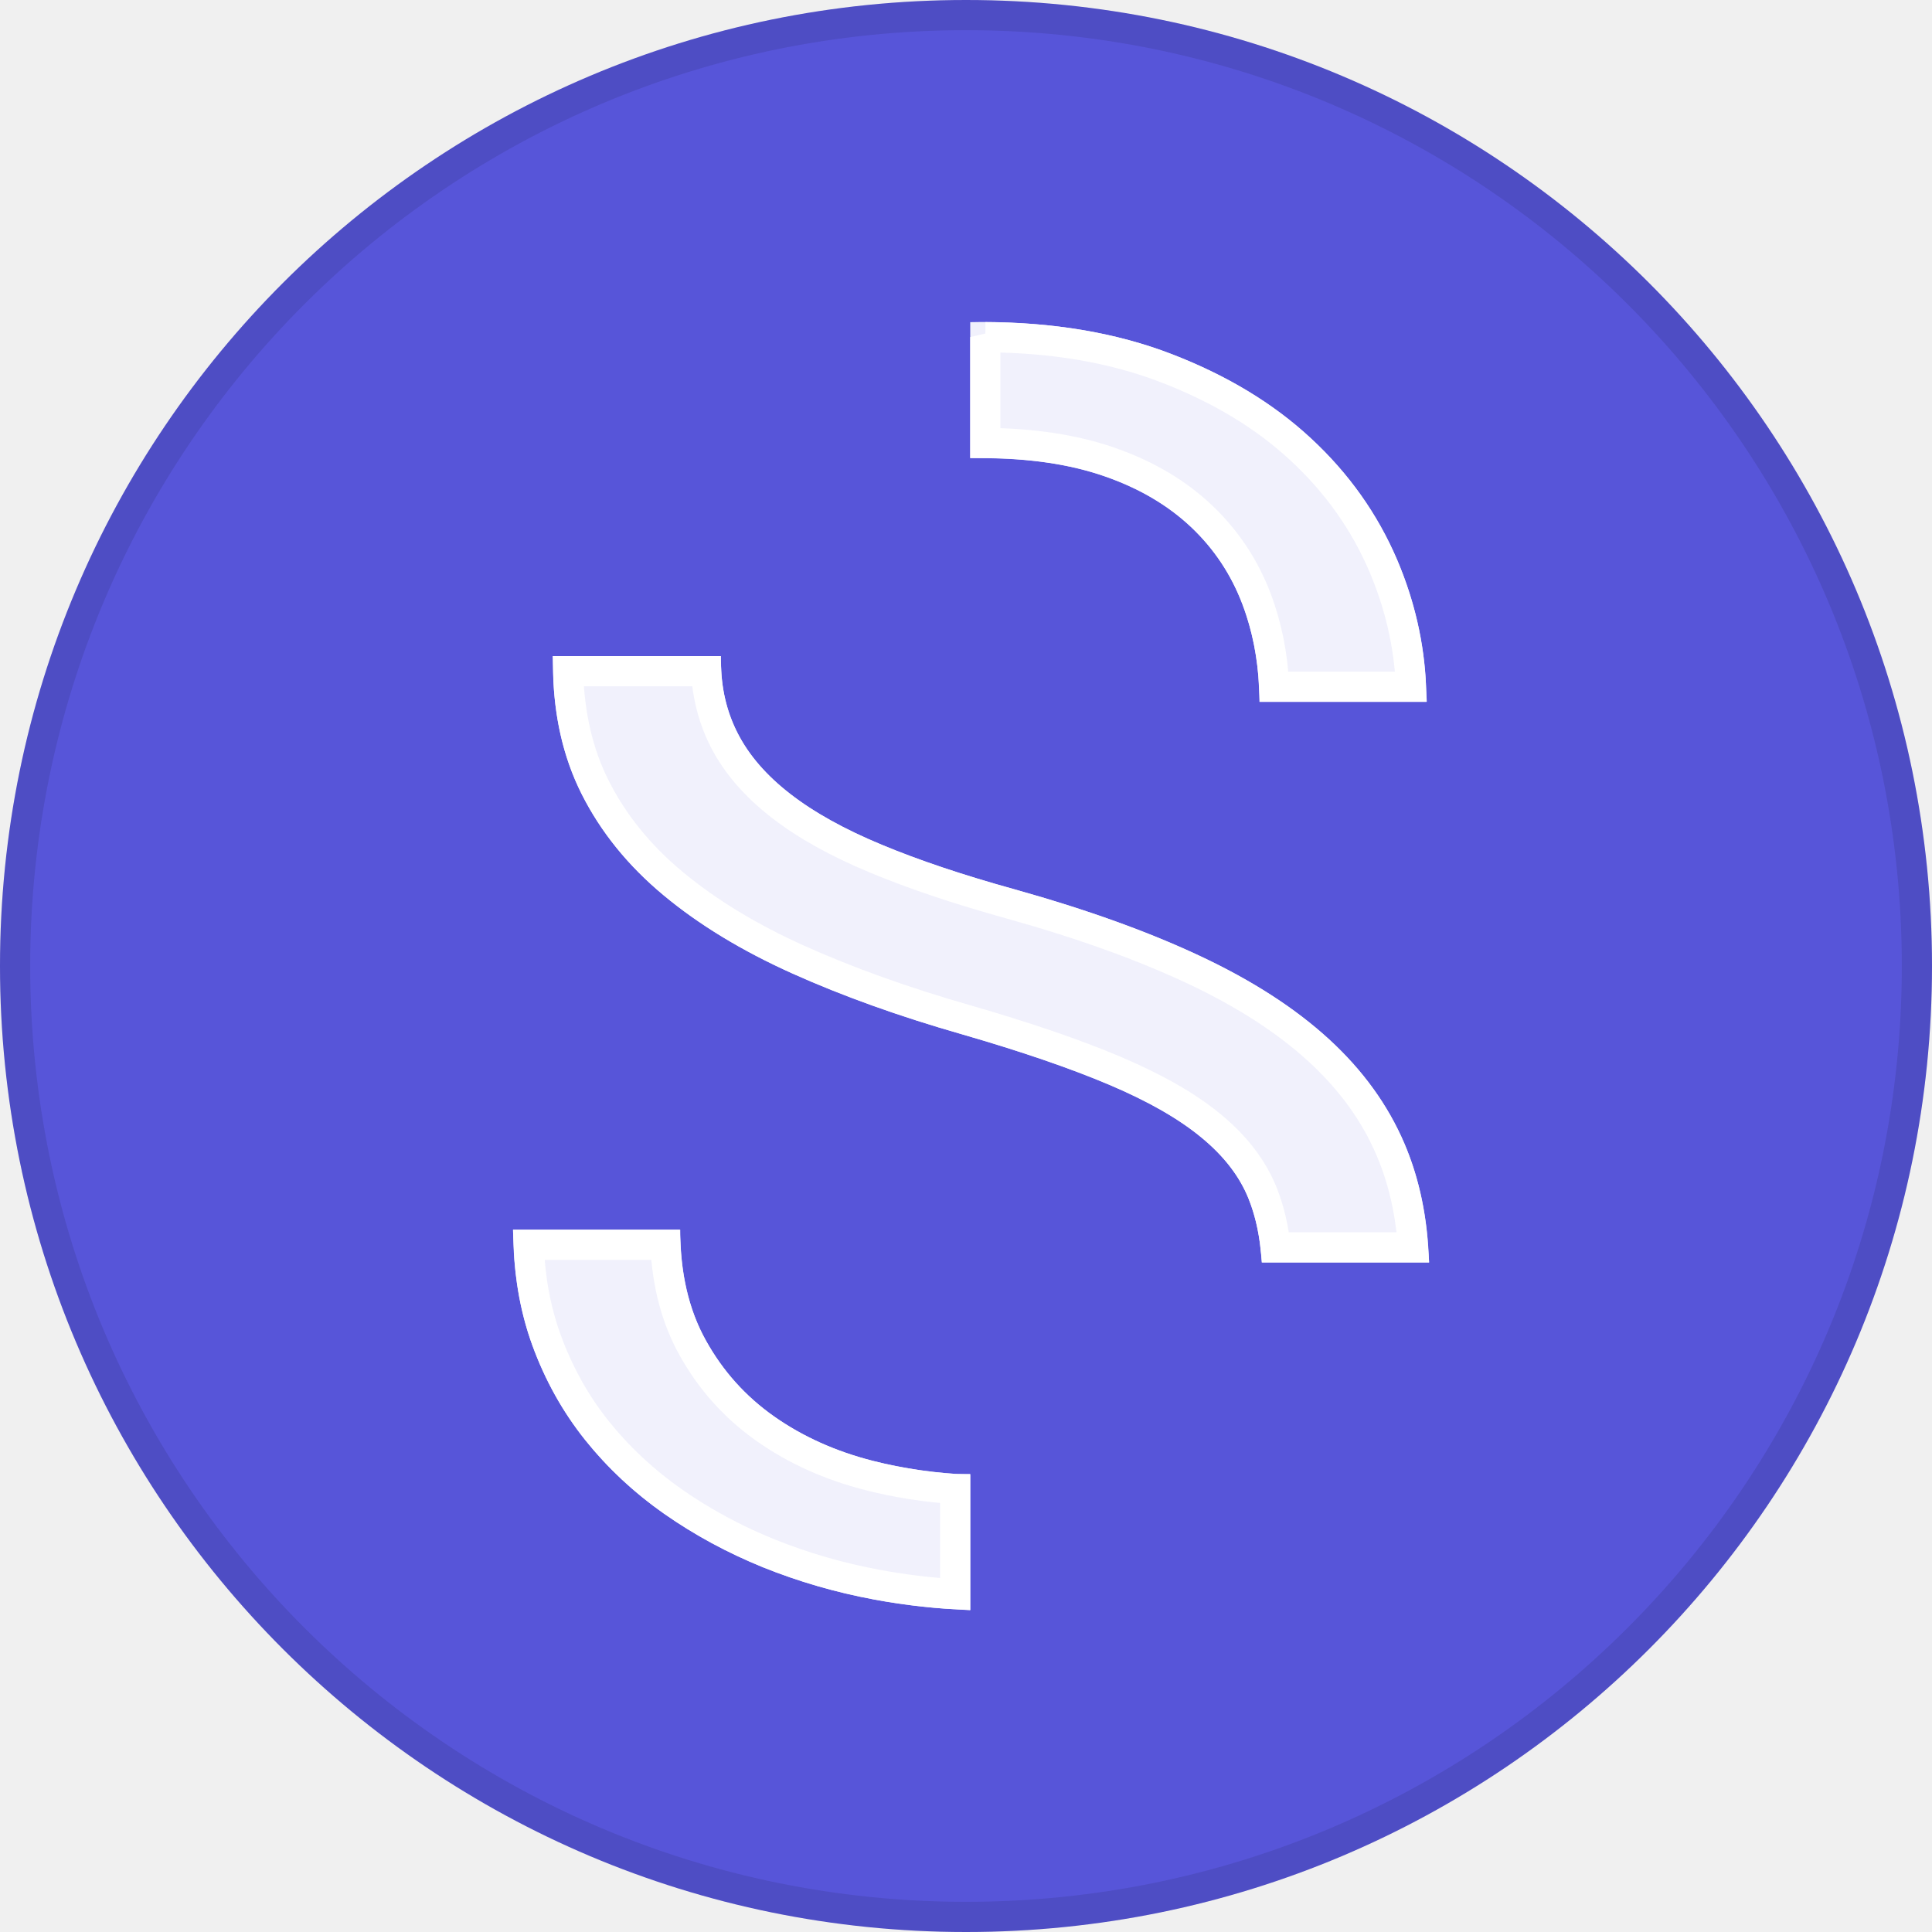
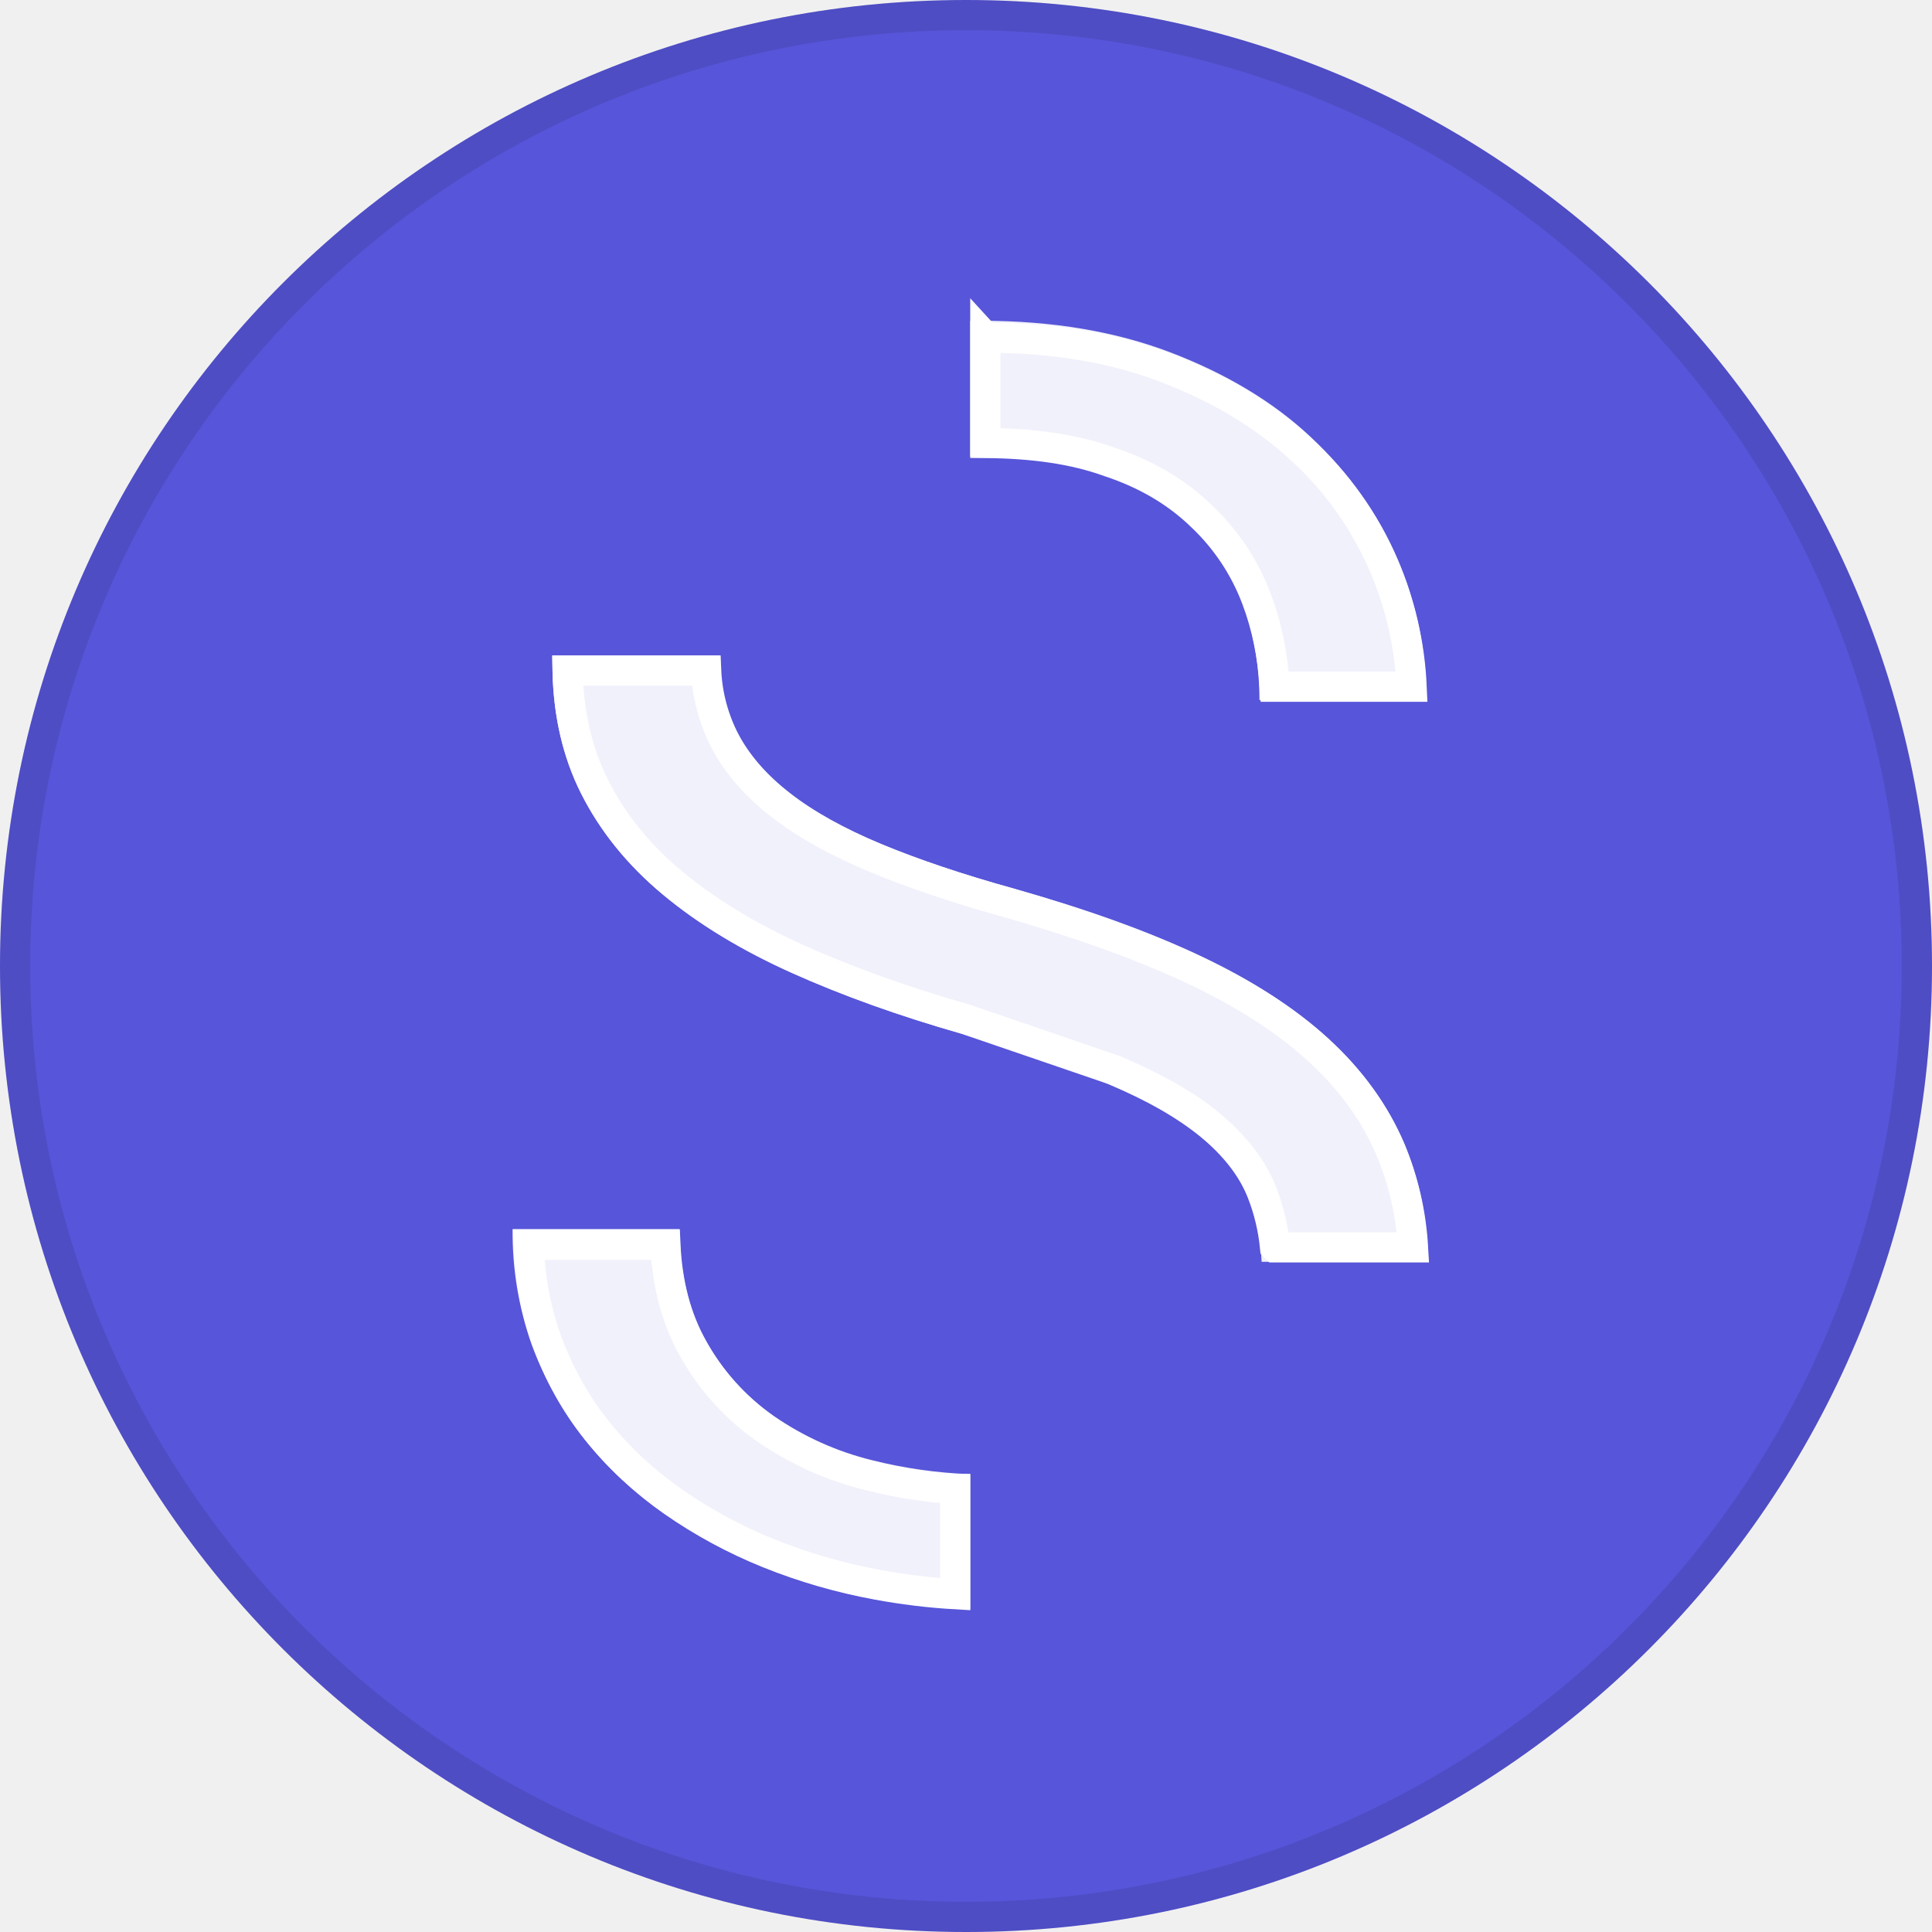
- <svg xmlns="http://www.w3.org/2000/svg" xmlns:xlink="http://www.w3.org/1999/xlink" width="32" height="32" viewBox="0 0 32 32">
+ <svg xmlns="http://www.w3.org/2000/svg" xmlns:xlink="http://www.w3.org/1999/xlink" width="32" height="32">
  <defs>
-     <rect id="a" width="32" height="32" rx="16" />
-     <path d="M20.897 20.91c-.02-.393-.092-.745-.217-1.056-.148-.37-.41-.71-.79-1.02-.376-.31-.885-.6-1.526-.87-.64-.27-1.452-.55-2.437-.835-1.032-.295-1.967-.63-2.803-1.006-.836-.376-1.55-.808-2.136-1.298-.588-.49-1.04-1.05-1.355-1.676-.316-.628-.473-1.346-.473-2.154v-.128h2.782v.085c0 .438.092.837.28 1.198.185.363.474.696.866 1 .392.304.896.585 1.513.84.617.258 1.356.505 2.216.743 1.185.333 2.208.7 3.068 1.106.86.403 1.57.862 2.13 1.375.56.514.974 1.09 1.247 1.726.25.585.386 1.24.407 1.97h-2.77zm-4.827 3.516v2.24c-.53-.016-1.06-.074-1.59-.172-.642-.12-1.256-.298-1.844-.535-.587-.24-1.132-.534-1.634-.886-.502-.35-.94-.76-1.312-1.226-.373-.466-.664-.99-.875-1.57-.21-.58-.315-1.216-.315-1.91h2.767c0 .713.14 1.323.423 1.832.282.51.66.93 1.133 1.263.473.332 1.018.577 1.634.734.516.13 1.054.208 1.613.23zm0-19.09c.062-.002.124-.003.187-.003 1.176.0 2.222.176 3.14.528.917.353 1.69.82 2.315 1.4.626.58 1.102 1.25 1.427 2.01.324.76.486 1.545.486 2.354H20.86c0-.58-.094-1.118-.28-1.612-.187-.495-.47-.923-.853-1.284-.383-.36-.86-.642-1.434-.84-.574-.2-1.252-.3-2.036-.3h-.187V5.336z" id="b" />
+     <rect id="A" width="32" height="32" rx="16" />
+     <path d="M20.897 20.9c-.02-.393-.092-.745-.217-1.056-.148-.37-.4-.7-.8-1.02s-.885-.6-1.526-.87-1.452-.55-2.437-.835c-1.032-.295-1.967-.63-2.803-1.006s-1.55-.808-2.136-1.298-1.04-1.05-1.355-1.676-.473-1.346-.473-2.154v-.128h2.782v.085c0 .438.092.837.28 1.198s.474.696.866 1 .896.585 1.513.84 1.356.505 2.216.743c1.185.333 2.208.7 3.068 1.106s1.57.862 2.13 1.375.974 1.1 1.247 1.726c.25.585.386 1.24.407 1.97H20.9zm-4.827 3.516v2.24c-.53-.016-1.06-.074-1.6-.172a9.67 9.67 0 0 1-1.844-.535c-.587-.24-1.132-.534-1.634-.886s-.94-.76-1.312-1.226-.664-1-.875-1.57a5.57 5.57 0 0 1-.315-1.91h2.767c0 .713.14 1.323.423 1.832s.66.93 1.133 1.263a4.94 4.94 0 0 0 1.634.734 7.85 7.85 0 0 0 1.613.23zm0-19.1l.187-.003c1.176 0 2.222.176 3.14.528s1.7.82 2.315 1.4 1.102 1.25 1.427 2 .486 1.545.486 2.354H20.86c0-.58-.094-1.118-.28-1.612a3.38 3.38 0 0 0-.853-1.284c-.383-.36-.86-.642-1.434-.84s-1.252-.3-2.036-.3h-.187V5.336z" id="B" />
  </defs>
  <g fill="none" fill-rule="evenodd">
-     <g>
-       <use fill="#5755d9" xlink:href="#a" />
-       <rect stroke-opacity=".1" stroke="#000" stroke-width=".5" x=".25" y=".25" width="31.5" height="31.5" rx="15.75" />
-     </g>
-     <g>
-       <use fill="#f1f1fc" xlink:href="#b" />
-       <path stroke="#fff" stroke-width=".5" d="M21.128 20.66h2.276c-.04-.596-.166-1.135-.373-1.62-.257-.604-.652-1.15-1.186-1.64-.54-.496-1.228-.94-2.066-1.335-.847-.398-1.857-.762-3.03-1.09-.868-.24-1.616-.492-2.243-.753-.636-.265-1.16-.556-1.57-.875-.42-.325-.733-.686-.937-1.08-.18-.352-.282-.736-.303-1.15H9.41c.016.72.165 1.36.446 1.92.3.597.73 1.13 1.292 1.597.57.474 1.262.895 2.078 1.262.825.37 1.748.7 2.77.993.994.287 1.815.568 2.466.844.66.28 1.19.58 1.588.907.41.335.697.71.862 1.12.11.274.18.574.216.9zm-5.308 4.003c-.49-.032-.966-.107-1.424-.224-.646-.165-1.218-.422-1.717-.773-.505-.355-.908-.804-1.208-1.346-.27-.485-.42-1.054-.45-1.703H8.756c.022.57.12 1.094.295 1.576.202.555.48 1.054.835 1.5.358.446.778.838 1.26 1.177.487.34 1.015.626 1.585.857.572.23 1.17.405 1.795.52.432.08.864.133 1.295.158v-1.742zm.5-19.08v1.754c.784.006 1.47.11 2.055.313.606.21 1.114.51 1.523.896.41.388.716.848.916 1.378.17.45.266.934.29 1.45h2.267c-.03-.687-.183-1.355-.46-2.006-.312-.728-.767-1.37-1.368-1.926-.6-.557-1.346-1.007-2.235-1.347-.87-.335-1.866-.505-2.987-.51z" />
-     </g>
+     <use fill="#5755d9" xlink:href="#A" />
+     <rect stroke-opacity=".1" stroke="#000" stroke-width=".5" x=".25" y=".25" width="31.5" height="31.5" rx="15.75" />
+     <use fill="#f1f1fc" xlink:href="#B" />
+     <path stroke="#fff" stroke-width=".5" d="M21.128 20.66h2.276a4.94 4.94 0 0 0-.373-1.62c-.257-.604-.652-1.15-1.186-1.64-.54-.496-1.228-.94-2.066-1.335-.847-.398-1.857-.762-3.03-1.1-.868-.24-1.616-.492-2.243-.753-.636-.265-1.16-.556-1.57-.875-.42-.325-.733-.686-.937-1.08a2.81 2.81 0 0 1-.303-1.15H9.4c.016.72.165 1.36.446 1.92.3.597.73 1.13 1.292 1.597.57.474 1.262.895 2.078 1.262.825.37 1.748.7 2.77.993l2.466.844c.66.28 1.2.58 1.588.907.4.335.697.7.862 1.12a3.41 3.41 0 0 1 .216.9zm-5.308 4.003c-.5-.032-.966-.107-1.424-.224a5.18 5.18 0 0 1-1.717-.773 3.98 3.98 0 0 1-1.208-1.346c-.27-.485-.42-1.054-.45-1.703H8.756c.022.57.12 1.094.295 1.576.202.555.48 1.054.835 1.5s.778.838 1.26 1.177a8.02 8.02 0 0 0 1.585.857 9.32 9.32 0 0 0 1.795.52c.432.08.864.133 1.295.158v-1.742zm.5-19.08v1.754c.784.006 1.47.1 2.055.313.606.2 1.114.5 1.523.896a3.65 3.65 0 0 1 .916 1.378c.17.45.266.934.3 1.45h2.267a5.72 5.72 0 0 0-.46-2.006 5.61 5.61 0 0 0-1.368-1.926c-.6-.557-1.346-1.007-2.235-1.347-.87-.335-1.866-.505-2.987-.5z" />
  </g>
</svg>
